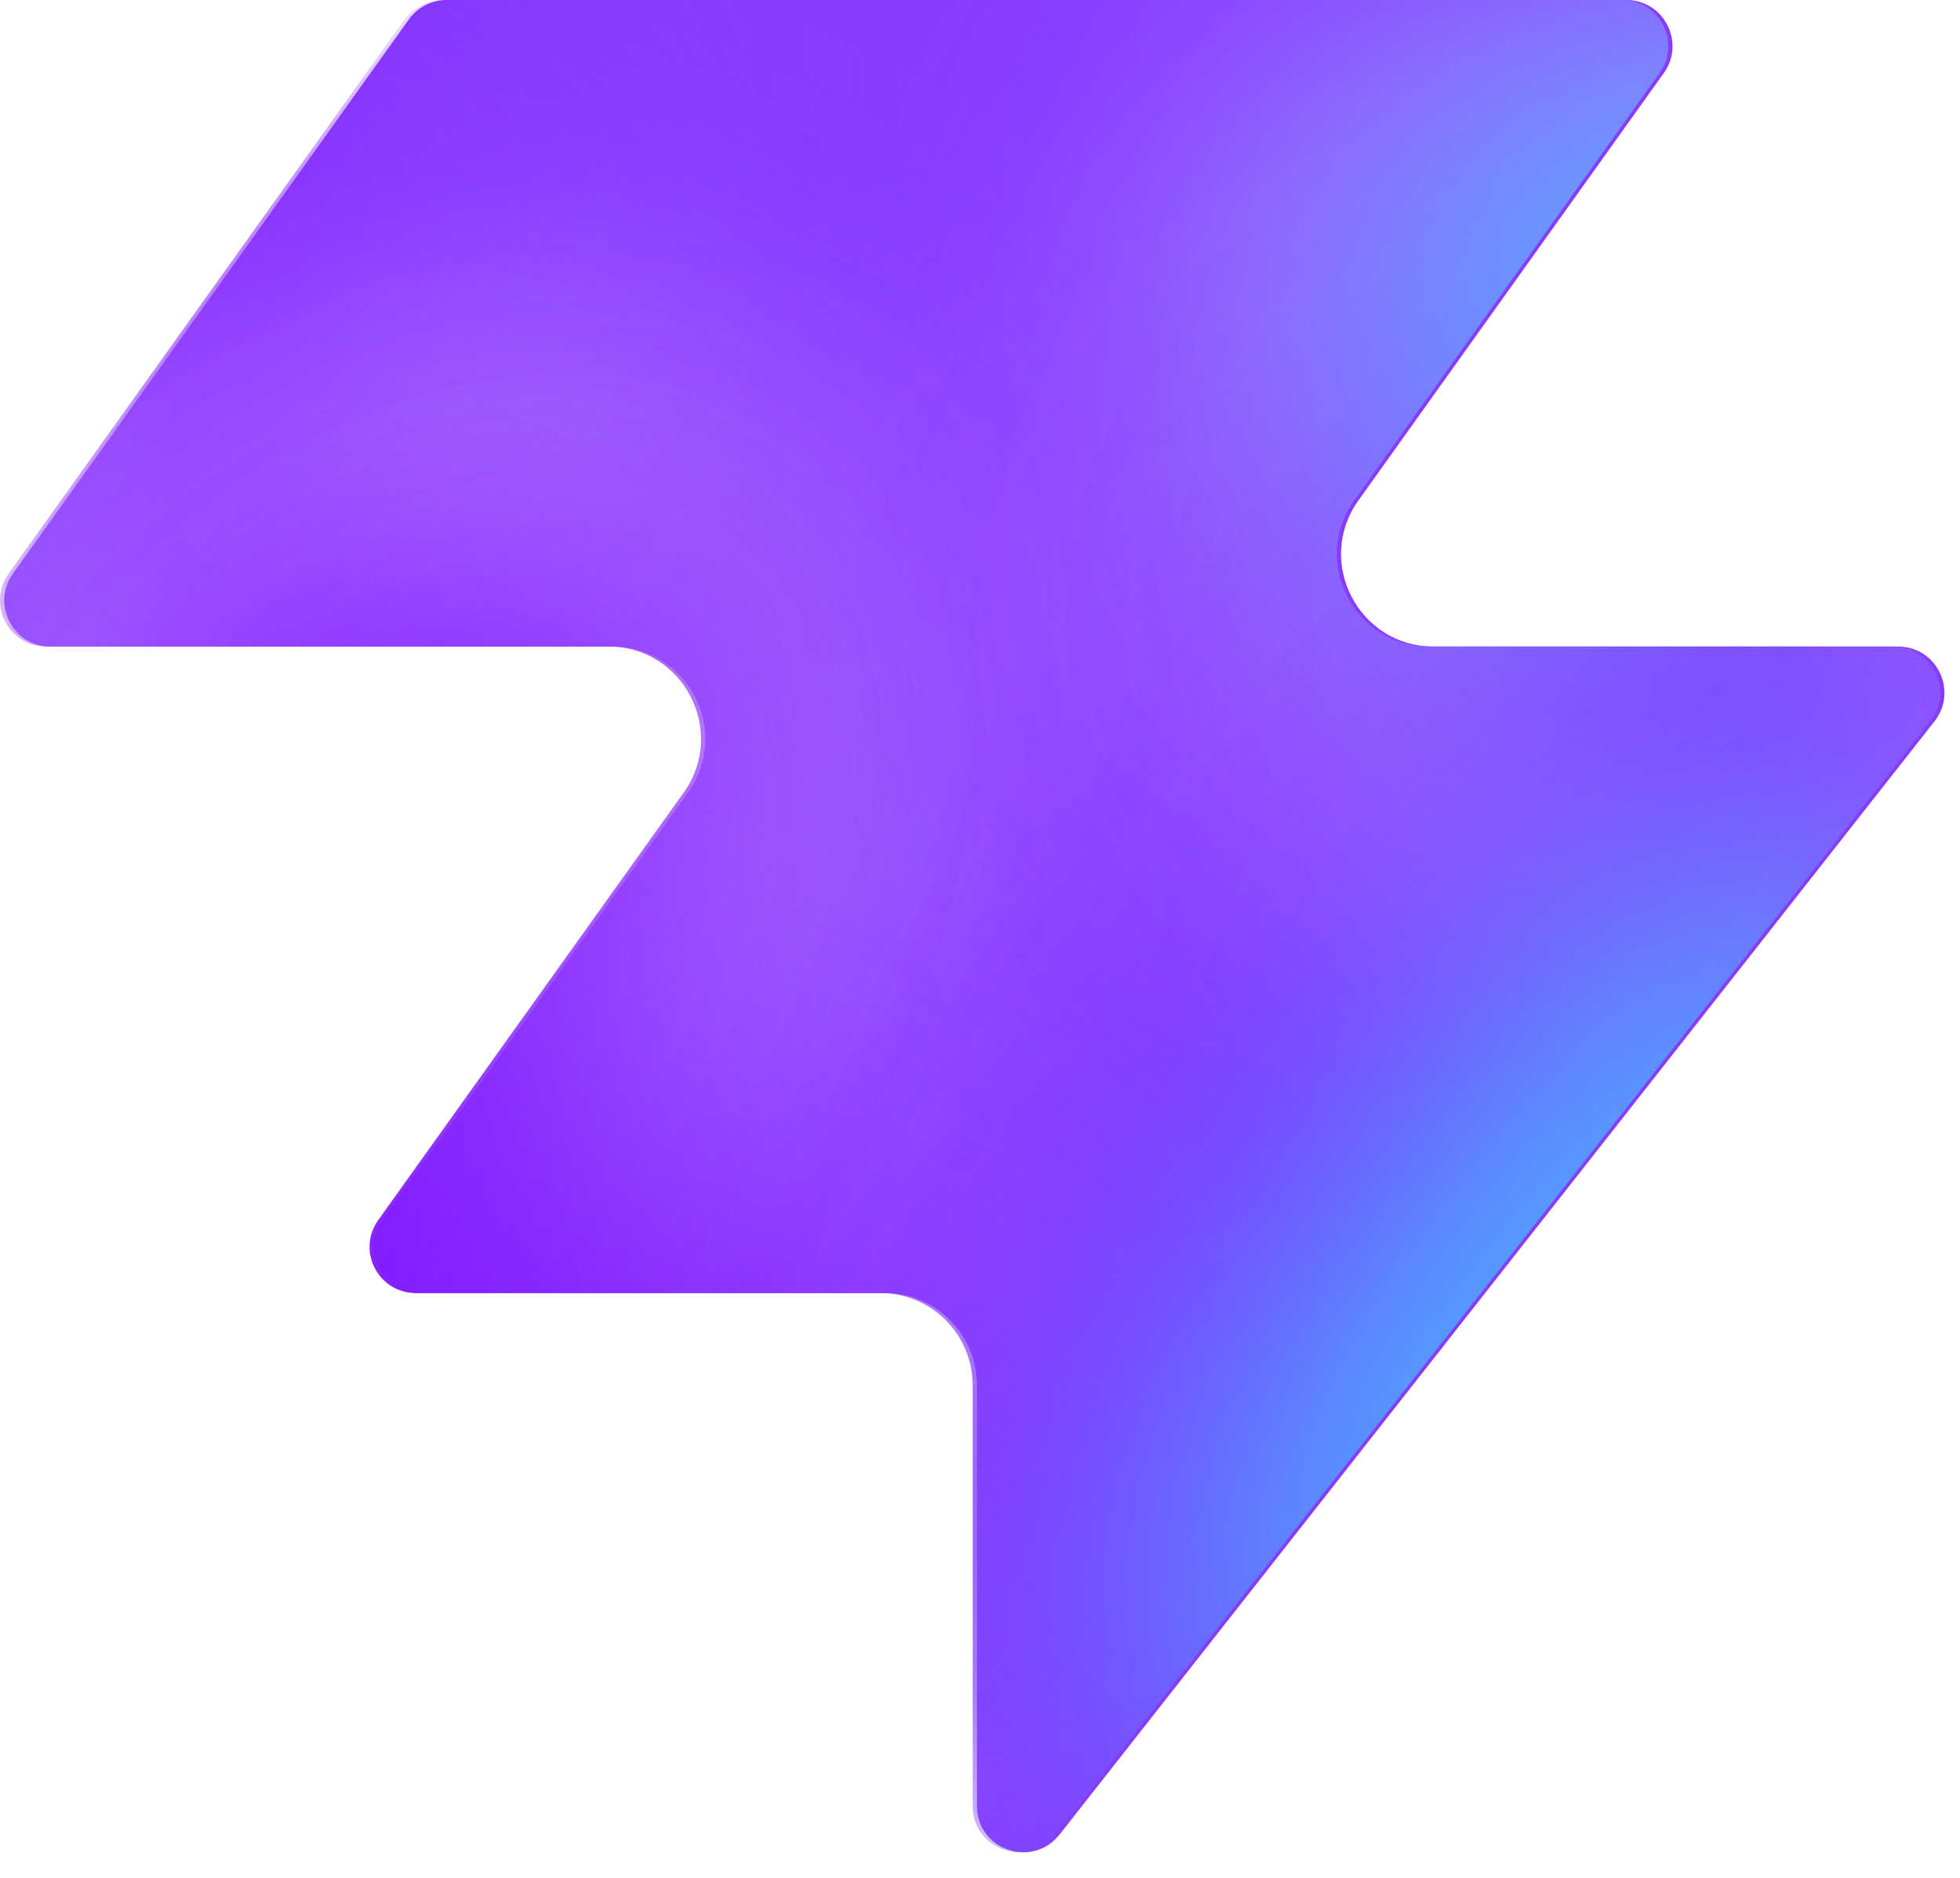
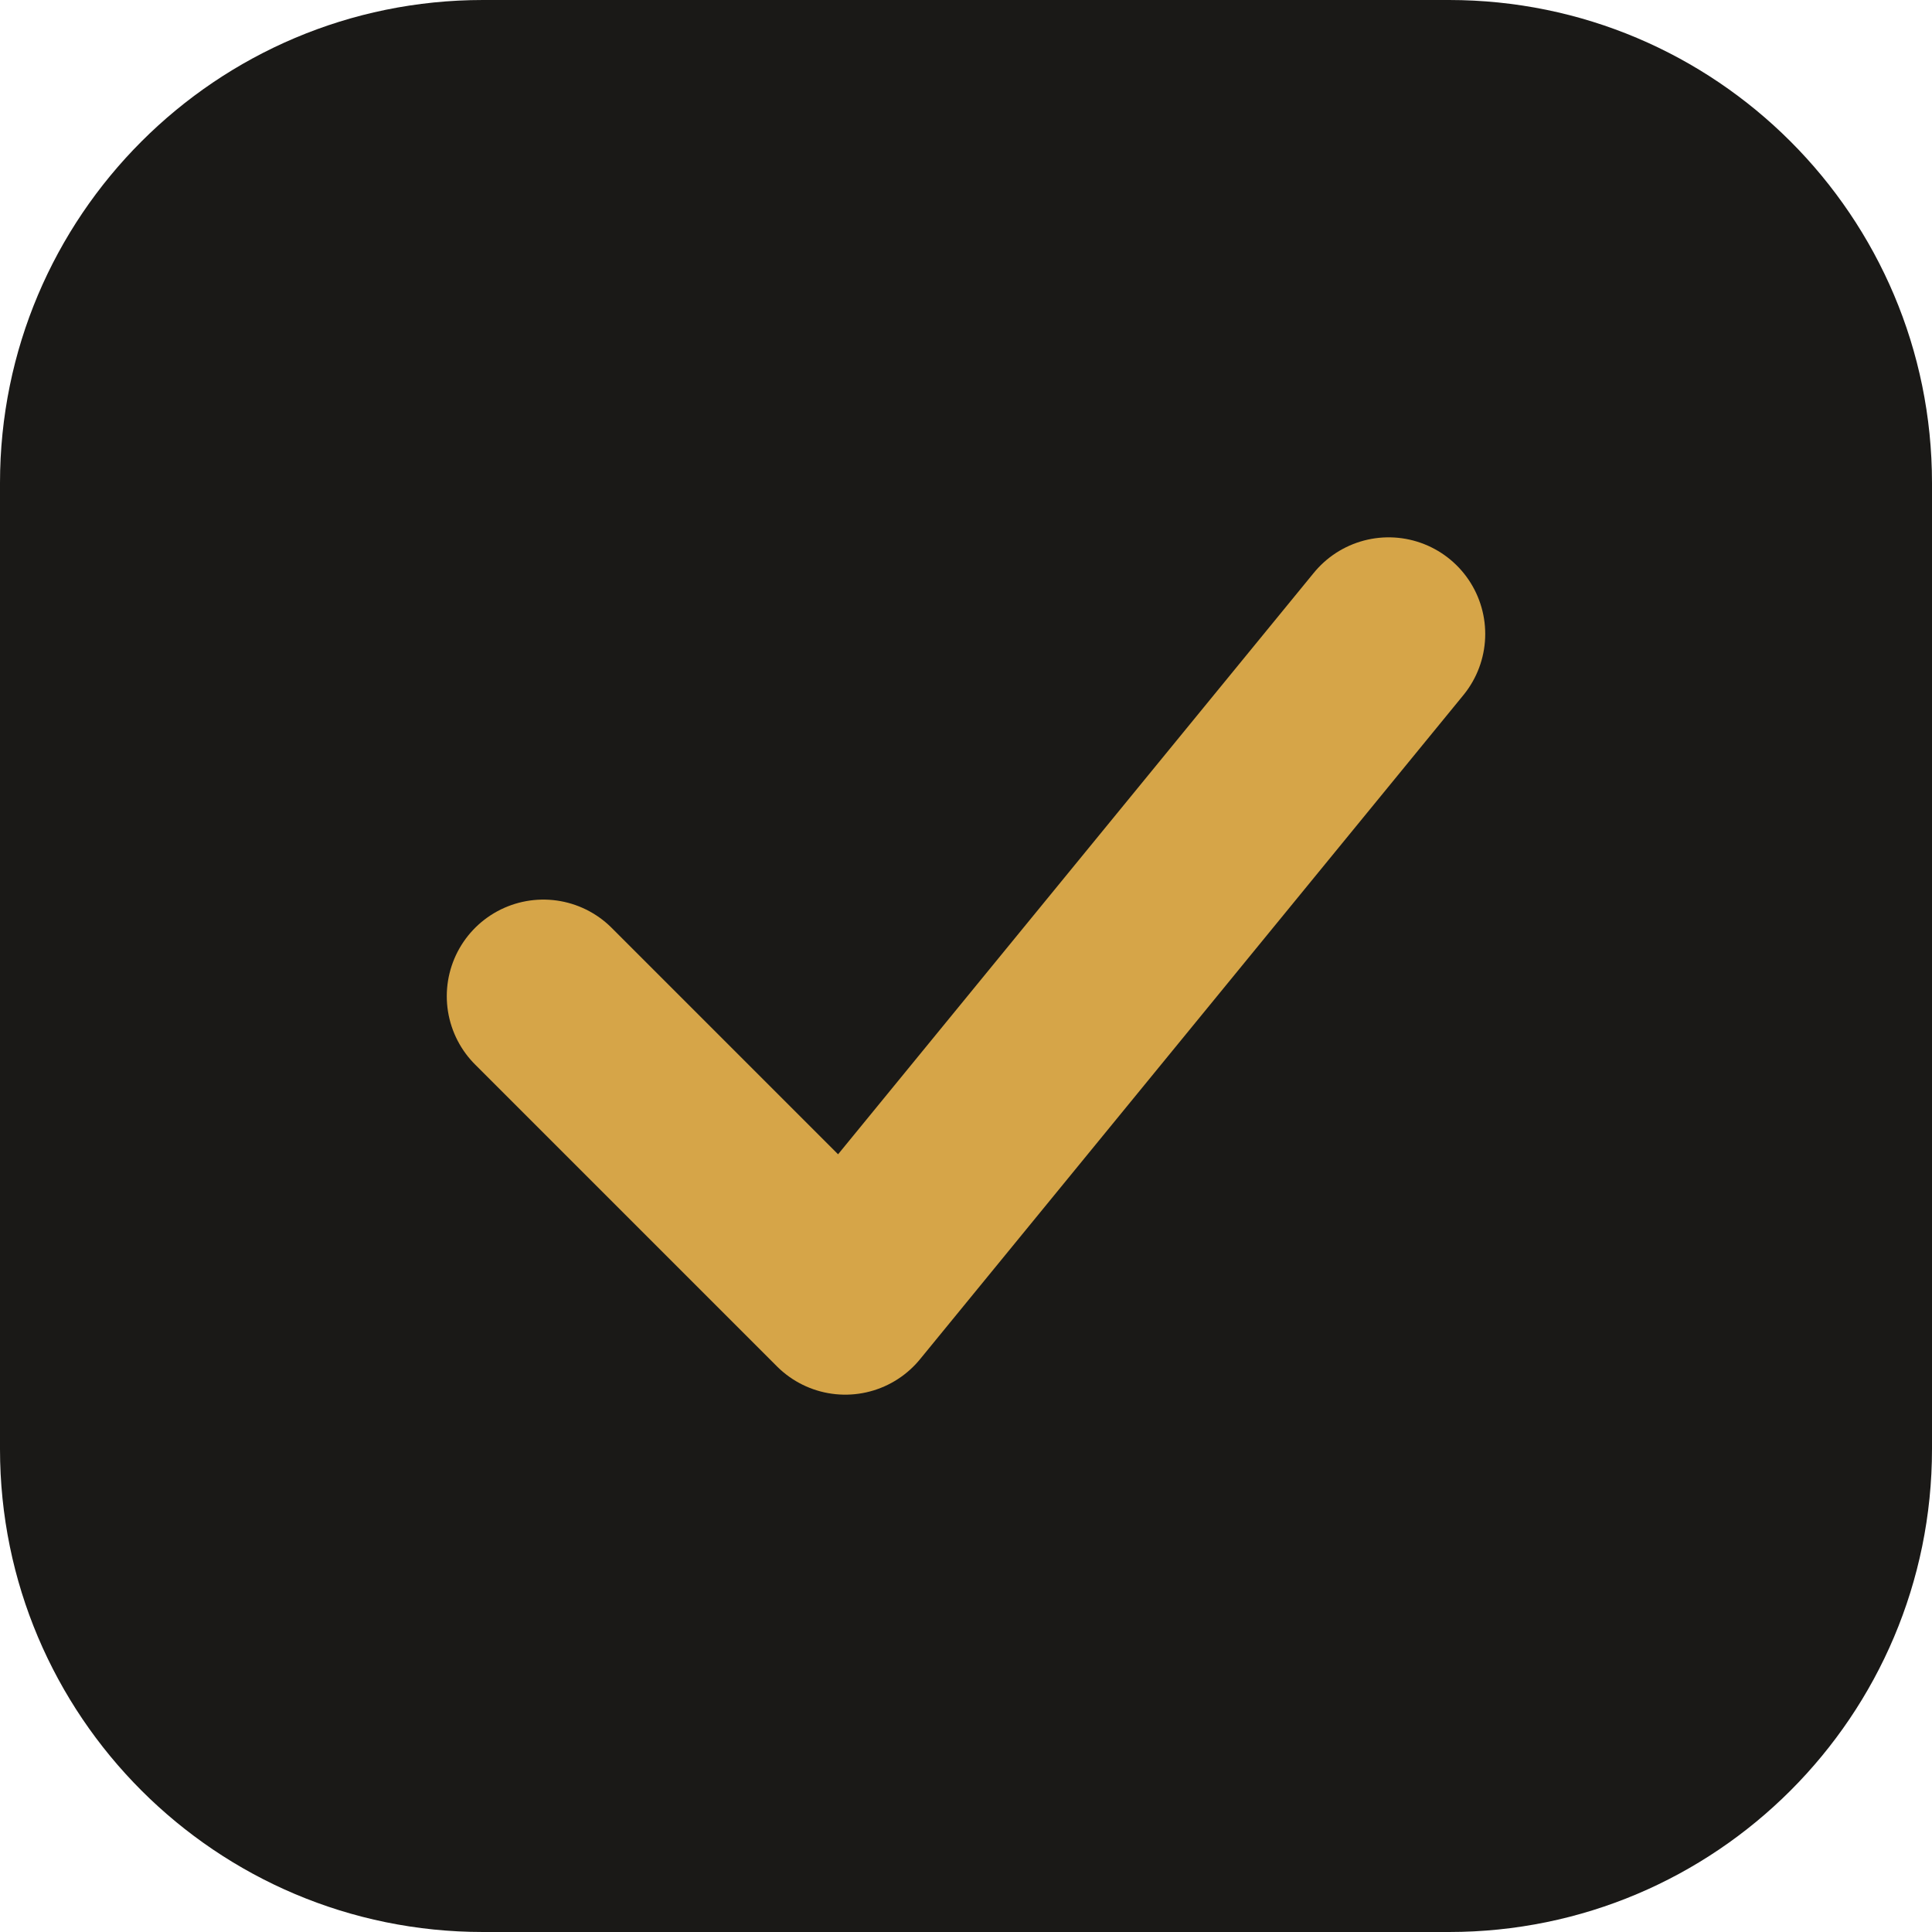
- <svg xmlns="http://www.w3.org/2000/svg" width="48" height="46" fill="none" viewBox="0 0 48 46">
-   <path fill="#863bff" d="M25.946 44.938c-.664.845-2.021.375-2.021-.698V33.937a2.26 2.26 0 0 0-2.262-2.262H10.287c-.92 0-1.456-1.04-.92-1.788l7.48-10.471c1.07-1.497 0-3.578-1.842-3.578H1.237c-.92 0-1.456-1.04-.92-1.788L10.013.474c.214-.297.556-.474.92-.474h28.894c.92 0 1.456 1.04.92 1.788l-7.48 10.471c-1.07 1.498 0 3.579 1.842 3.579h11.377c.943 0 1.473 1.088.89 1.83L25.947 44.94z" style="fill:#863bff;fill:color(display-p3 .525 .23 1);fill-opacity:1" />
-   <mask id="a" width="48" height="46" x="0" y="0" maskUnits="userSpaceOnUse" style="mask-type:alpha">
-     <path fill="#000" d="M25.842 44.938c-.664.844-2.021.375-2.021-.698V33.937a2.26 2.26 0 0 0-2.262-2.262H10.183c-.92 0-1.456-1.04-.92-1.788l7.48-10.471c1.07-1.498 0-3.579-1.842-3.579H1.133c-.92 0-1.456-1.04-.92-1.787L9.91.473c.214-.297.556-.474.92-.474h28.894c.92 0 1.456 1.04.92 1.788l-7.48 10.471c-1.07 1.498 0 3.578 1.842 3.578h11.377c.943 0 1.473 1.088.89 1.832L25.843 44.94z" style="fill:#000;fill-opacity:1" />
-   </mask>
-   <g mask="url(#a)">
-     <g filter="url(#b)">
-       <ellipse cx="5.508" cy="14.704" fill="#ede6ff" rx="5.508" ry="14.704" style="fill:#ede6ff;fill:color(display-p3 .927 .903 1);fill-opacity:1" transform="matrix(.00324 1 1 -.00324 -4.47 31.516)" />
-     </g>
-     <g filter="url(#c)">
-       <ellipse cx="10.399" cy="29.851" fill="#ede6ff" rx="10.399" ry="29.851" style="fill:#ede6ff;fill:color(display-p3 .927 .903 1);fill-opacity:1" transform="matrix(.00324 1 1 -.00324 -39.328 7.883)" />
-     </g>
-     <g filter="url(#d)">
-       <ellipse cx="5.508" cy="30.487" fill="#7e14ff" rx="5.508" ry="30.487" style="fill:#7e14ff;fill:color(display-p3 .492 .077 1);fill-opacity:1" transform="rotate(89.814 -25.913 -14.639)scale(1 -1)" />
-     </g>
-     <g filter="url(#e)">
-       <ellipse cx="5.508" cy="30.599" fill="#7e14ff" rx="5.508" ry="30.599" style="fill:#7e14ff;fill:color(display-p3 .492 .077 1);fill-opacity:1" transform="rotate(89.814 -32.644 -3.334)scale(1 -1)" />
-     </g>
-     <g filter="url(#f)">
-       <ellipse cx="5.508" cy="30.599" fill="#7e14ff" rx="5.508" ry="30.599" style="fill:#7e14ff;fill:color(display-p3 .492 .077 1);fill-opacity:1" transform="matrix(.00324 1 1 -.00324 -34.34 30.47)" />
-     </g>
-     <g filter="url(#g)">
-       <ellipse cx="14.072" cy="22.078" fill="#ede6ff" rx="14.072" ry="22.078" style="fill:#ede6ff;fill:color(display-p3 .927 .903 1);fill-opacity:1" transform="rotate(93.35 24.506 48.493)scale(-1 1)" />
-     </g>
-     <g filter="url(#h)">
-       <ellipse cx="3.47" cy="21.501" fill="#7e14ff" rx="3.47" ry="21.501" style="fill:#7e14ff;fill:color(display-p3 .492 .077 1);fill-opacity:1" transform="rotate(89.009 28.708 47.59)scale(-1 1)" />
-     </g>
-     <g filter="url(#i)">
-       <ellipse cx="3.47" cy="21.501" fill="#7e14ff" rx="3.47" ry="21.501" style="fill:#7e14ff;fill:color(display-p3 .492 .077 1);fill-opacity:1" transform="rotate(89.009 28.708 47.59)scale(-1 1)" />
-     </g>
-     <g filter="url(#j)">
-       <ellipse cx=".387" cy="8.972" fill="#7e14ff" rx="4.407" ry="29.108" style="fill:#7e14ff;fill:color(display-p3 .492 .077 1);fill-opacity:1" transform="rotate(39.51 .387 8.972)" />
-     </g>
-     <g filter="url(#k)">
-       <ellipse cx="47.523" cy="-6.092" fill="#7e14ff" rx="4.407" ry="29.108" style="fill:#7e14ff;fill:color(display-p3 .492 .077 1);fill-opacity:1" transform="rotate(37.892 47.523 -6.092)" />
-     </g>
-     <g filter="url(#l)">
-       <ellipse cx="41.412" cy="6.333" fill="#47bfff" rx="5.971" ry="9.665" style="fill:#47bfff;fill:color(display-p3 .28 .748 1);fill-opacity:1" transform="rotate(37.892 41.412 6.333)" />
-     </g>
-     <g filter="url(#m)">
-       <ellipse cx="-1.879" cy="38.332" fill="#7e14ff" rx="4.407" ry="29.108" style="fill:#7e14ff;fill:color(display-p3 .492 .077 1);fill-opacity:1" transform="rotate(37.892 -1.88 38.332)" />
-     </g>
-     <g filter="url(#n)">
-       <ellipse cx="-1.879" cy="38.332" fill="#7e14ff" rx="4.407" ry="29.108" style="fill:#7e14ff;fill:color(display-p3 .492 .077 1);fill-opacity:1" transform="rotate(37.892 -1.88 38.332)" />
-     </g>
-     <g filter="url(#o)">
-       <ellipse cx="35.651" cy="29.907" fill="#7e14ff" rx="4.407" ry="29.108" style="fill:#7e14ff;fill:color(display-p3 .492 .077 1);fill-opacity:1" transform="rotate(37.892 35.651 29.907)" />
-     </g>
-     <g filter="url(#p)">
-       <ellipse cx="38.418" cy="32.4" fill="#47bfff" rx="5.971" ry="15.297" style="fill:#47bfff;fill:color(display-p3 .28 .748 1);fill-opacity:1" transform="rotate(37.892 38.418 32.4)" />
-     </g>
-   </g>
-   <defs>
-     <filter id="b" width="60.045" height="41.654" x="-19.77" y="16.149" color-interpolation-filters="sRGB" filterUnits="userSpaceOnUse">
-       <feFlood flood-opacity="0" result="BackgroundImageFix" />
-       <feBlend in="SourceGraphic" in2="BackgroundImageFix" result="shape" />
-       <feGaussianBlur result="effect1_foregroundBlur_2002_17158" stdDeviation="7.659" />
-     </filter>
-     <filter id="c" width="90.34" height="51.437" x="-54.613" y="-7.533" color-interpolation-filters="sRGB" filterUnits="userSpaceOnUse">
-       <feFlood flood-opacity="0" result="BackgroundImageFix" />
-       <feBlend in="SourceGraphic" in2="BackgroundImageFix" result="shape" />
-       <feGaussianBlur result="effect1_foregroundBlur_2002_17158" stdDeviation="7.659" />
-     </filter>
-     <filter id="d" width="79.355" height="29.4" x="-49.64" y="2.03" color-interpolation-filters="sRGB" filterUnits="userSpaceOnUse">
-       <feFlood flood-opacity="0" result="BackgroundImageFix" />
-       <feBlend in="SourceGraphic" in2="BackgroundImageFix" result="shape" />
-       <feGaussianBlur result="effect1_foregroundBlur_2002_17158" stdDeviation="4.596" />
-     </filter>
-     <filter id="e" width="79.579" height="29.4" x="-45.045" y="20.029" color-interpolation-filters="sRGB" filterUnits="userSpaceOnUse">
-       <feFlood flood-opacity="0" result="BackgroundImageFix" />
-       <feBlend in="SourceGraphic" in2="BackgroundImageFix" result="shape" />
-       <feGaussianBlur result="effect1_foregroundBlur_2002_17158" stdDeviation="4.596" />
-     </filter>
-     <filter id="f" width="79.579" height="29.4" x="-43.513" y="21.178" color-interpolation-filters="sRGB" filterUnits="userSpaceOnUse">
-       <feFlood flood-opacity="0" result="BackgroundImageFix" />
-       <feBlend in="SourceGraphic" in2="BackgroundImageFix" result="shape" />
-       <feGaussianBlur result="effect1_foregroundBlur_2002_17158" stdDeviation="4.596" />
-     </filter>
-     <filter id="g" width="74.749" height="58.852" x="15.756" y="-17.901" color-interpolation-filters="sRGB" filterUnits="userSpaceOnUse">
-       <feFlood flood-opacity="0" result="BackgroundImageFix" />
-       <feBlend in="SourceGraphic" in2="BackgroundImageFix" result="shape" />
-       <feGaussianBlur result="effect1_foregroundBlur_2002_17158" stdDeviation="7.659" />
-     </filter>
-     <filter id="h" width="61.377" height="25.362" x="23.548" y="2.284" color-interpolation-filters="sRGB" filterUnits="userSpaceOnUse">
-       <feFlood flood-opacity="0" result="BackgroundImageFix" />
-       <feBlend in="SourceGraphic" in2="BackgroundImageFix" result="shape" />
-       <feGaussianBlur result="effect1_foregroundBlur_2002_17158" stdDeviation="4.596" />
-     </filter>
-     <filter id="i" width="61.377" height="25.362" x="23.548" y="2.284" color-interpolation-filters="sRGB" filterUnits="userSpaceOnUse">
-       <feFlood flood-opacity="0" result="BackgroundImageFix" />
-       <feBlend in="SourceGraphic" in2="BackgroundImageFix" result="shape" />
-       <feGaussianBlur result="effect1_foregroundBlur_2002_17158" stdDeviation="4.596" />
-     </filter>
-     <filter id="j" width="56.045" height="63.649" x="-27.636" y="-22.853" color-interpolation-filters="sRGB" filterUnits="userSpaceOnUse">
-       <feFlood flood-opacity="0" result="BackgroundImageFix" />
-       <feBlend in="SourceGraphic" in2="BackgroundImageFix" result="shape" />
-       <feGaussianBlur result="effect1_foregroundBlur_2002_17158" stdDeviation="4.596" />
-     </filter>
-     <filter id="k" width="54.814" height="64.646" x="20.116" y="-38.415" color-interpolation-filters="sRGB" filterUnits="userSpaceOnUse">
-       <feFlood flood-opacity="0" result="BackgroundImageFix" />
-       <feBlend in="SourceGraphic" in2="BackgroundImageFix" result="shape" />
-       <feGaussianBlur result="effect1_foregroundBlur_2002_17158" stdDeviation="4.596" />
-     </filter>
-     <filter id="l" width="33.541" height="35.313" x="24.641" y="-11.323" color-interpolation-filters="sRGB" filterUnits="userSpaceOnUse">
-       <feFlood flood-opacity="0" result="BackgroundImageFix" />
-       <feBlend in="SourceGraphic" in2="BackgroundImageFix" result="shape" />
-       <feGaussianBlur result="effect1_foregroundBlur_2002_17158" stdDeviation="4.596" />
-     </filter>
-     <filter id="m" width="54.814" height="64.646" x="-29.286" y="6.009" color-interpolation-filters="sRGB" filterUnits="userSpaceOnUse">
-       <feFlood flood-opacity="0" result="BackgroundImageFix" />
-       <feBlend in="SourceGraphic" in2="BackgroundImageFix" result="shape" />
-       <feGaussianBlur result="effect1_foregroundBlur_2002_17158" stdDeviation="4.596" />
-     </filter>
-     <filter id="n" width="54.814" height="64.646" x="-29.286" y="6.009" color-interpolation-filters="sRGB" filterUnits="userSpaceOnUse">
-       <feFlood flood-opacity="0" result="BackgroundImageFix" />
-       <feBlend in="SourceGraphic" in2="BackgroundImageFix" result="shape" />
-       <feGaussianBlur result="effect1_foregroundBlur_2002_17158" stdDeviation="4.596" />
-     </filter>
-     <filter id="o" width="54.814" height="64.646" x="8.244" y="-2.416" color-interpolation-filters="sRGB" filterUnits="userSpaceOnUse">
-       <feFlood flood-opacity="0" result="BackgroundImageFix" />
-       <feBlend in="SourceGraphic" in2="BackgroundImageFix" result="shape" />
-       <feGaussianBlur result="effect1_foregroundBlur_2002_17158" stdDeviation="4.596" />
-     </filter>
-     <filter id="p" width="39.409" height="43.623" x="18.713" y="10.588" color-interpolation-filters="sRGB" filterUnits="userSpaceOnUse">
-       <feFlood flood-opacity="0" result="BackgroundImageFix" />
-       <feBlend in="SourceGraphic" in2="BackgroundImageFix" result="shape" />
-       <feGaussianBlur result="effect1_foregroundBlur_2002_17158" stdDeviation="4.596" />
-     </filter>
-   </defs>
+ <svg xmlns="http://www.w3.org/2000/svg" width="32" height="32" viewBox="0 0 32 32">
+   <rect width="32" height="32" rx="8" fill="#1a1917" />
+   <path d="M9 16.5l5 5 9-11" fill="none" stroke="#d6a548" stroke-width="3.2" stroke-linecap="round" stroke-linejoin="round" />
</svg>
